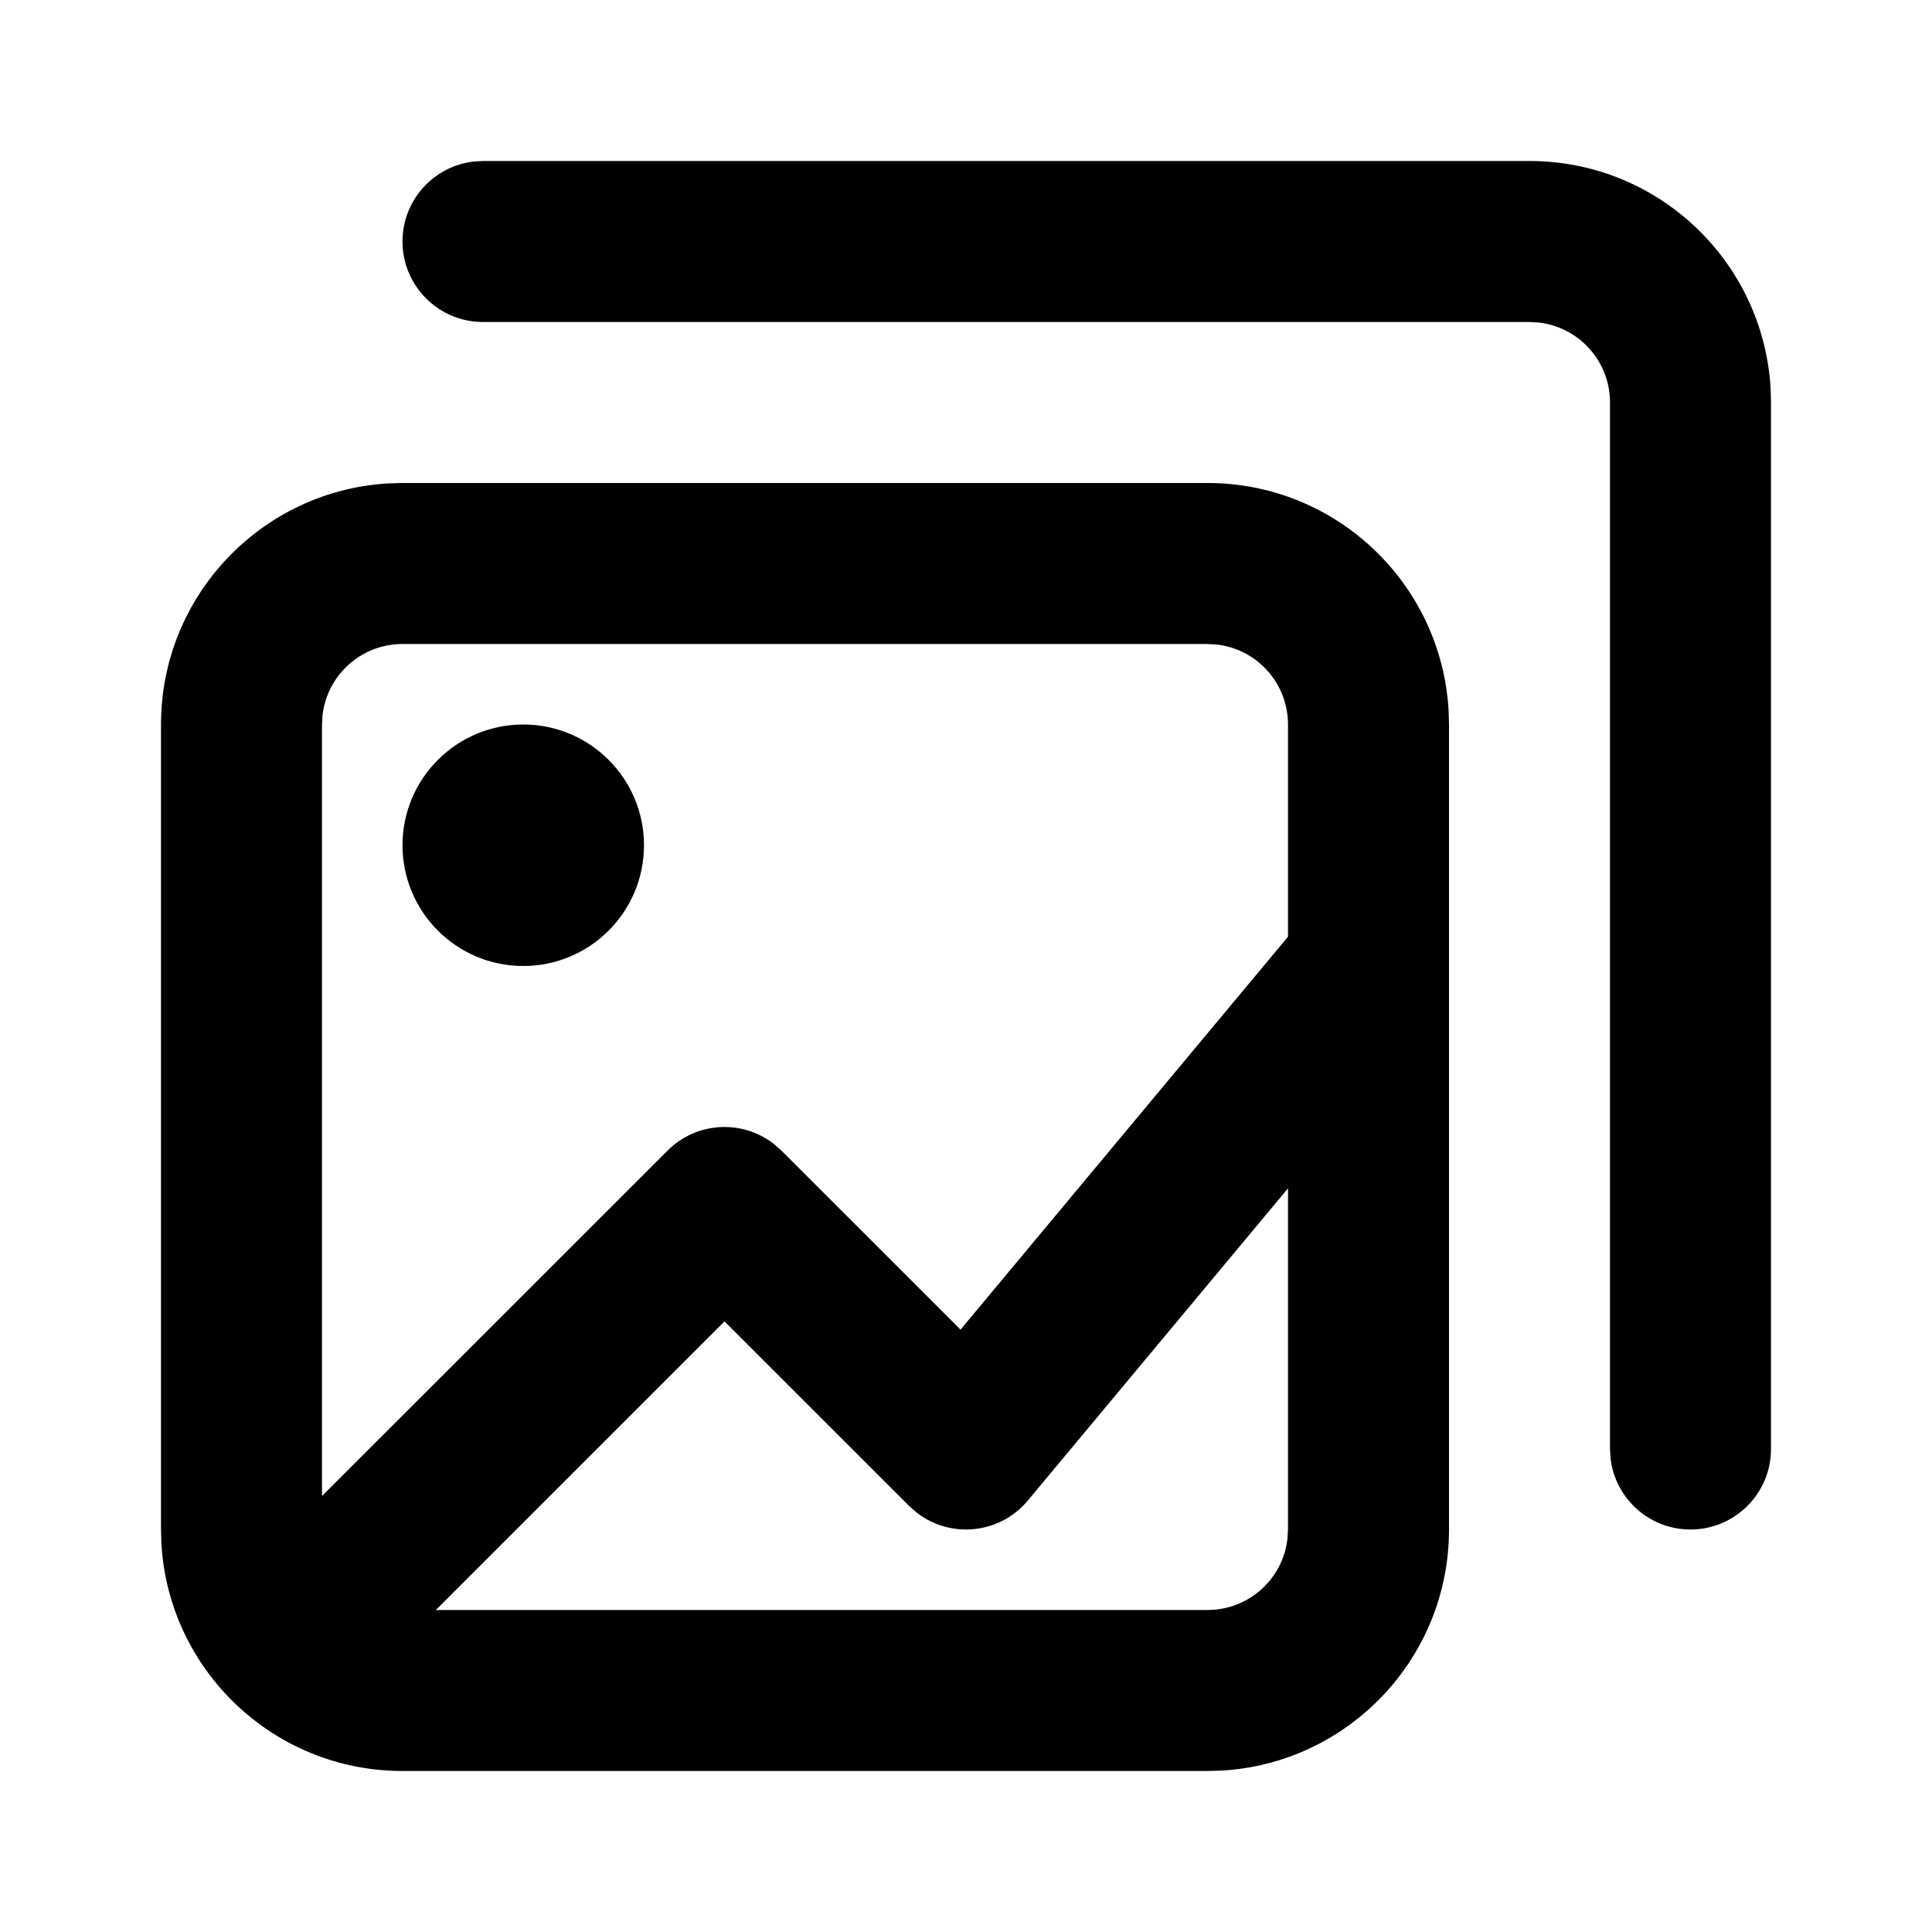
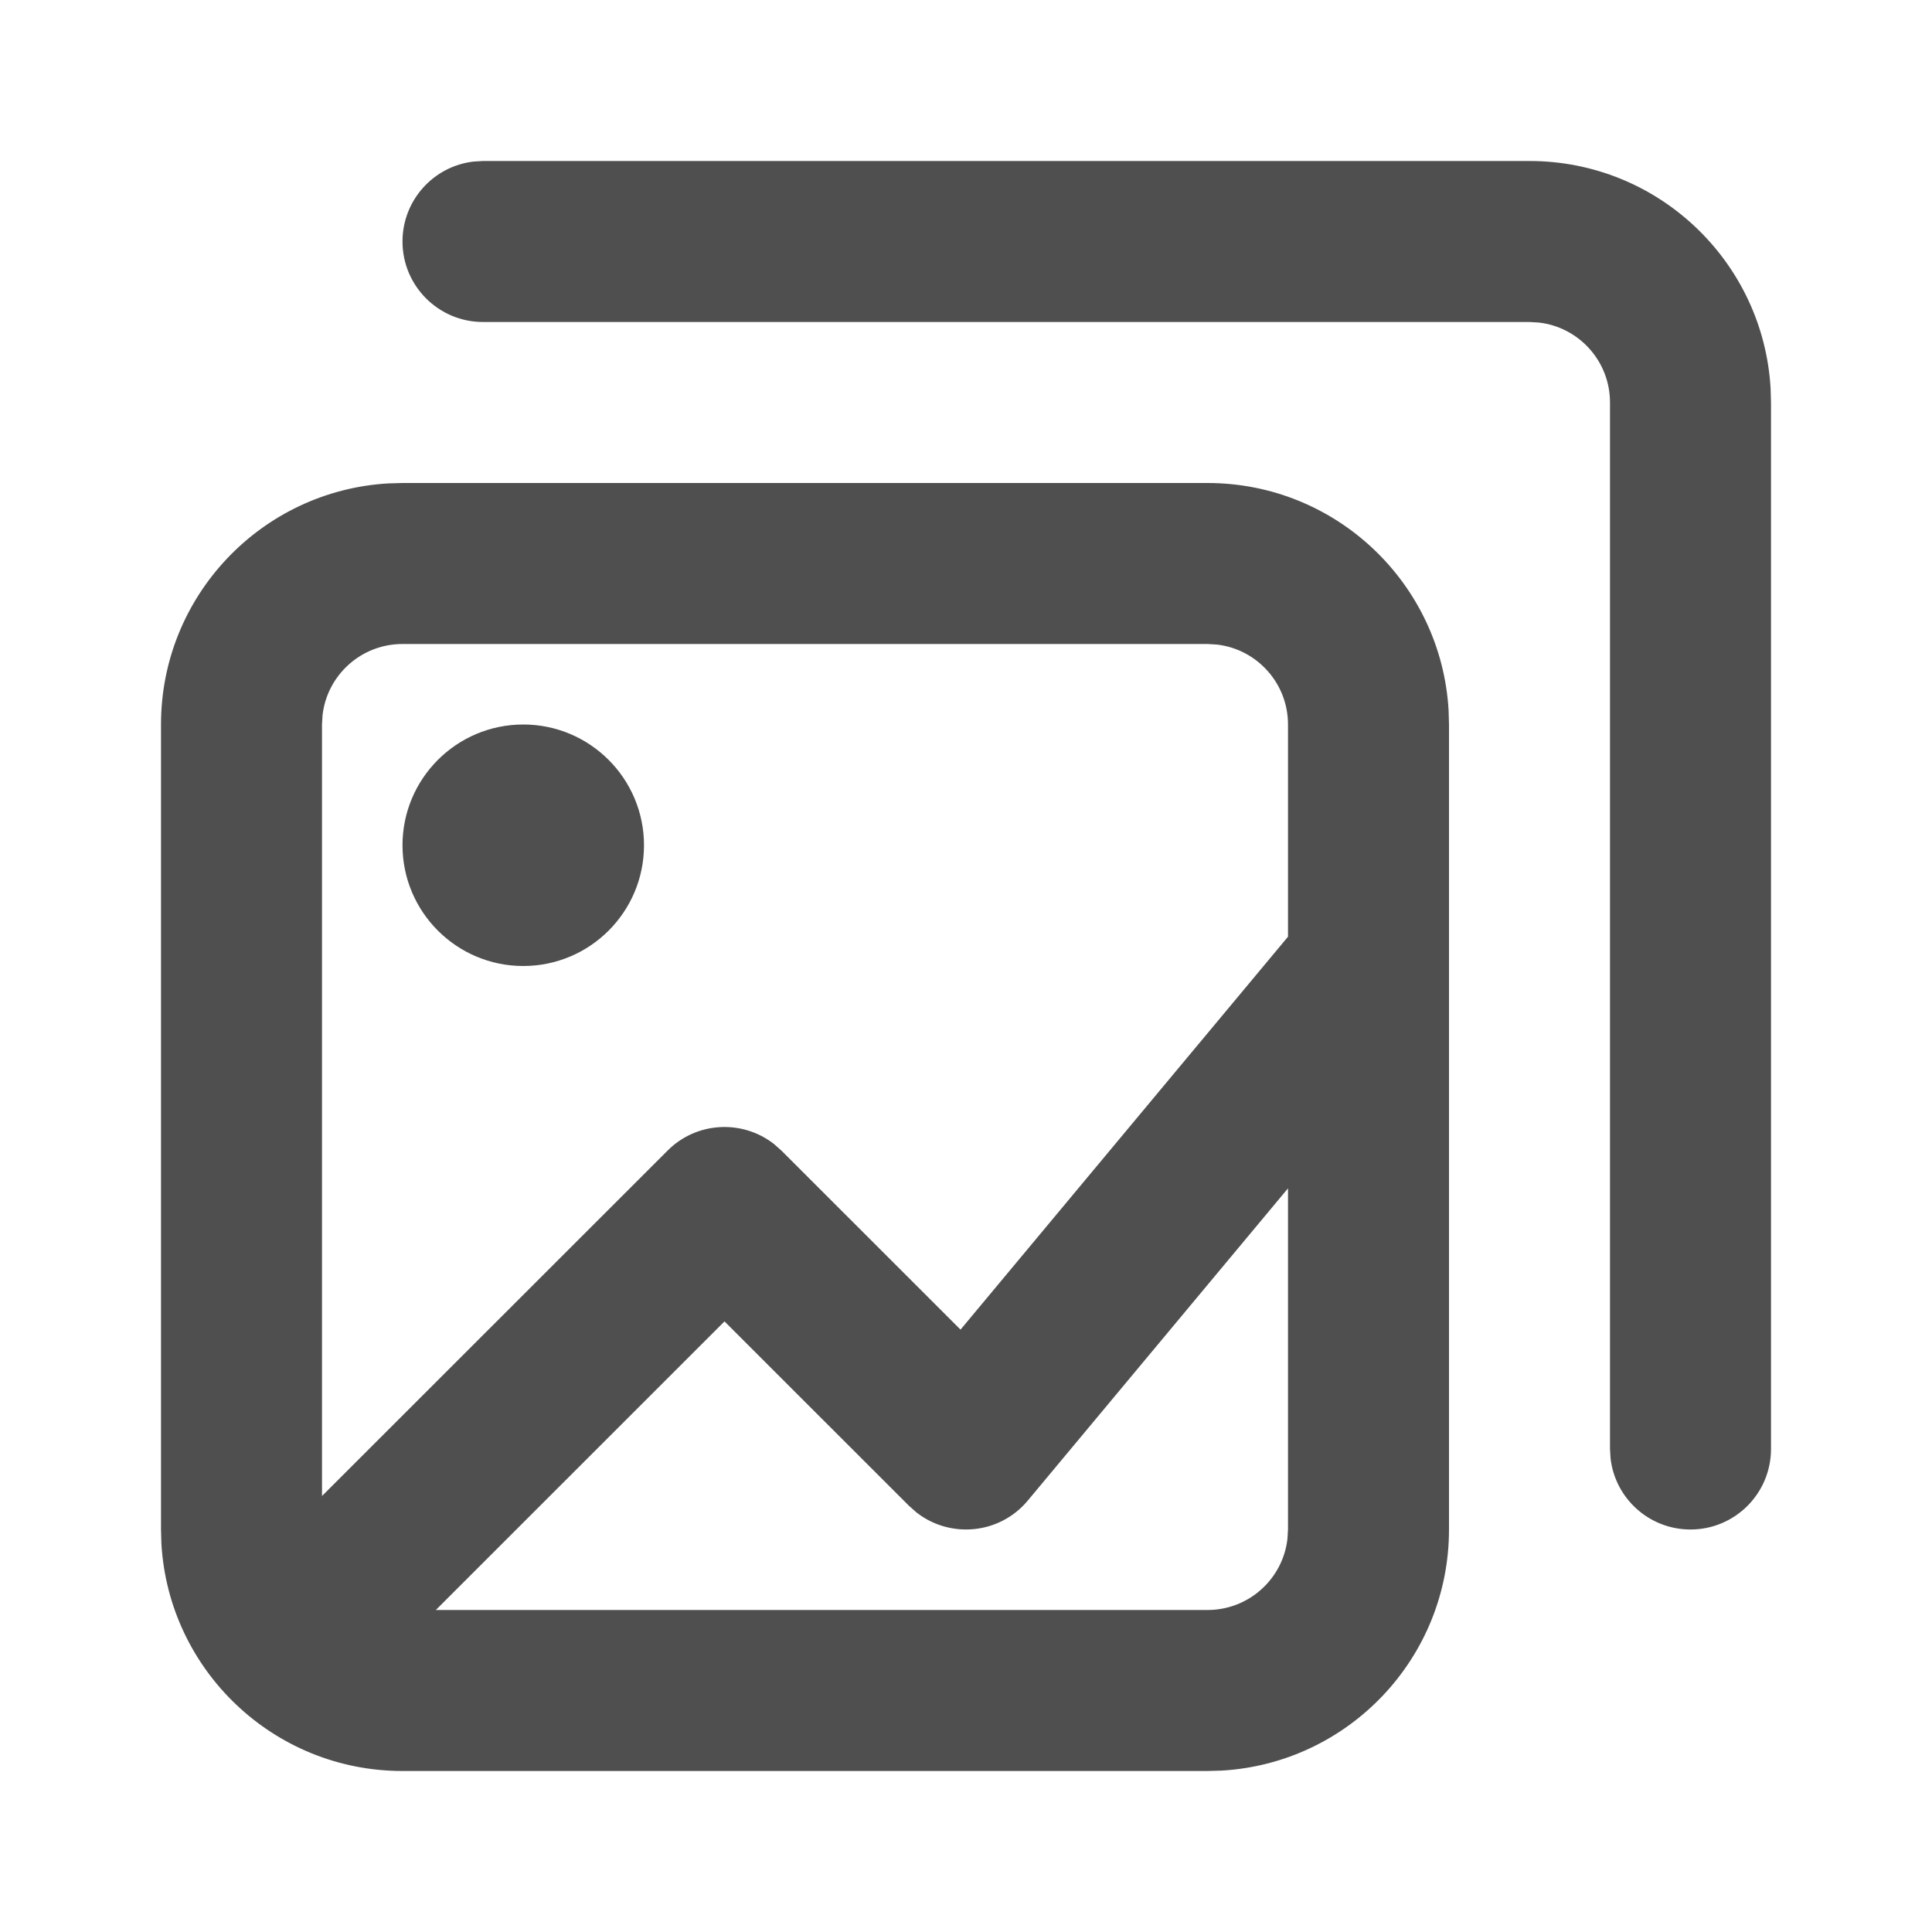
- <svg xmlns="http://www.w3.org/2000/svg" fill="#000000" width="800px" height="800px" viewBox="0 0 24 24">
+ <svg xmlns="http://www.w3.org/2000/svg" fill="rgb(79, 79, 79)" width="800px" height="800px" viewBox="0 0 24 24">
  <path d="M15,6 C16.598,6 17.904,7.249 17.995,8.824 L18,9 L18,19 C18,20.598 16.751,21.904 15.176,21.995 L15,22 L5,22 C3.402,22 2.096,20.751 2.005,19.176 L2,19 L2,9 C2,7.402 3.249,6.096 4.824,6.005 L5,6 L15,6 Z M16,14.762 L12.768,18.64 C12.419,19.06 11.805,19.116 11.386,18.789 L11.293,18.707 L9,16.415 L5.414,20 L15,20 C15.513,20 15.936,19.614 15.993,19.117 L16,19 L16,14.762 Z M19,2 C20.598,2 21.904,3.249 21.995,4.824 L22,5 L22,18 C22,18.552 21.552,19 21,19 C20.487,19 20.064,18.614 20.007,18.117 L20,18 L20,5 C20,4.487 19.614,4.064 19.117,4.007 L19,4 L6,4 C5.448,4 5,3.552 5,3 C5,2.487 5.386,2.064 5.883,2.007 L6,2 L19,2 Z M15,8 L5,8 C4.487,8 4.064,8.386 4.007,8.883 L4,9 L4,18.584 L8.293,14.293 C8.653,13.932 9.221,13.905 9.613,14.21 L9.707,14.293 L11.932,16.517 L16,11.636 L16,9 C16,8.487 15.614,8.064 15.117,8.007 L15,8 Z M6.5,9 C7.328,9 8,9.672 8,10.5 C8,11.328 7.328,12 6.5,12 C5.672,12 5,11.328 5,10.5 C5,9.672 5.672,9 6.5,9 Z" />
</svg>
